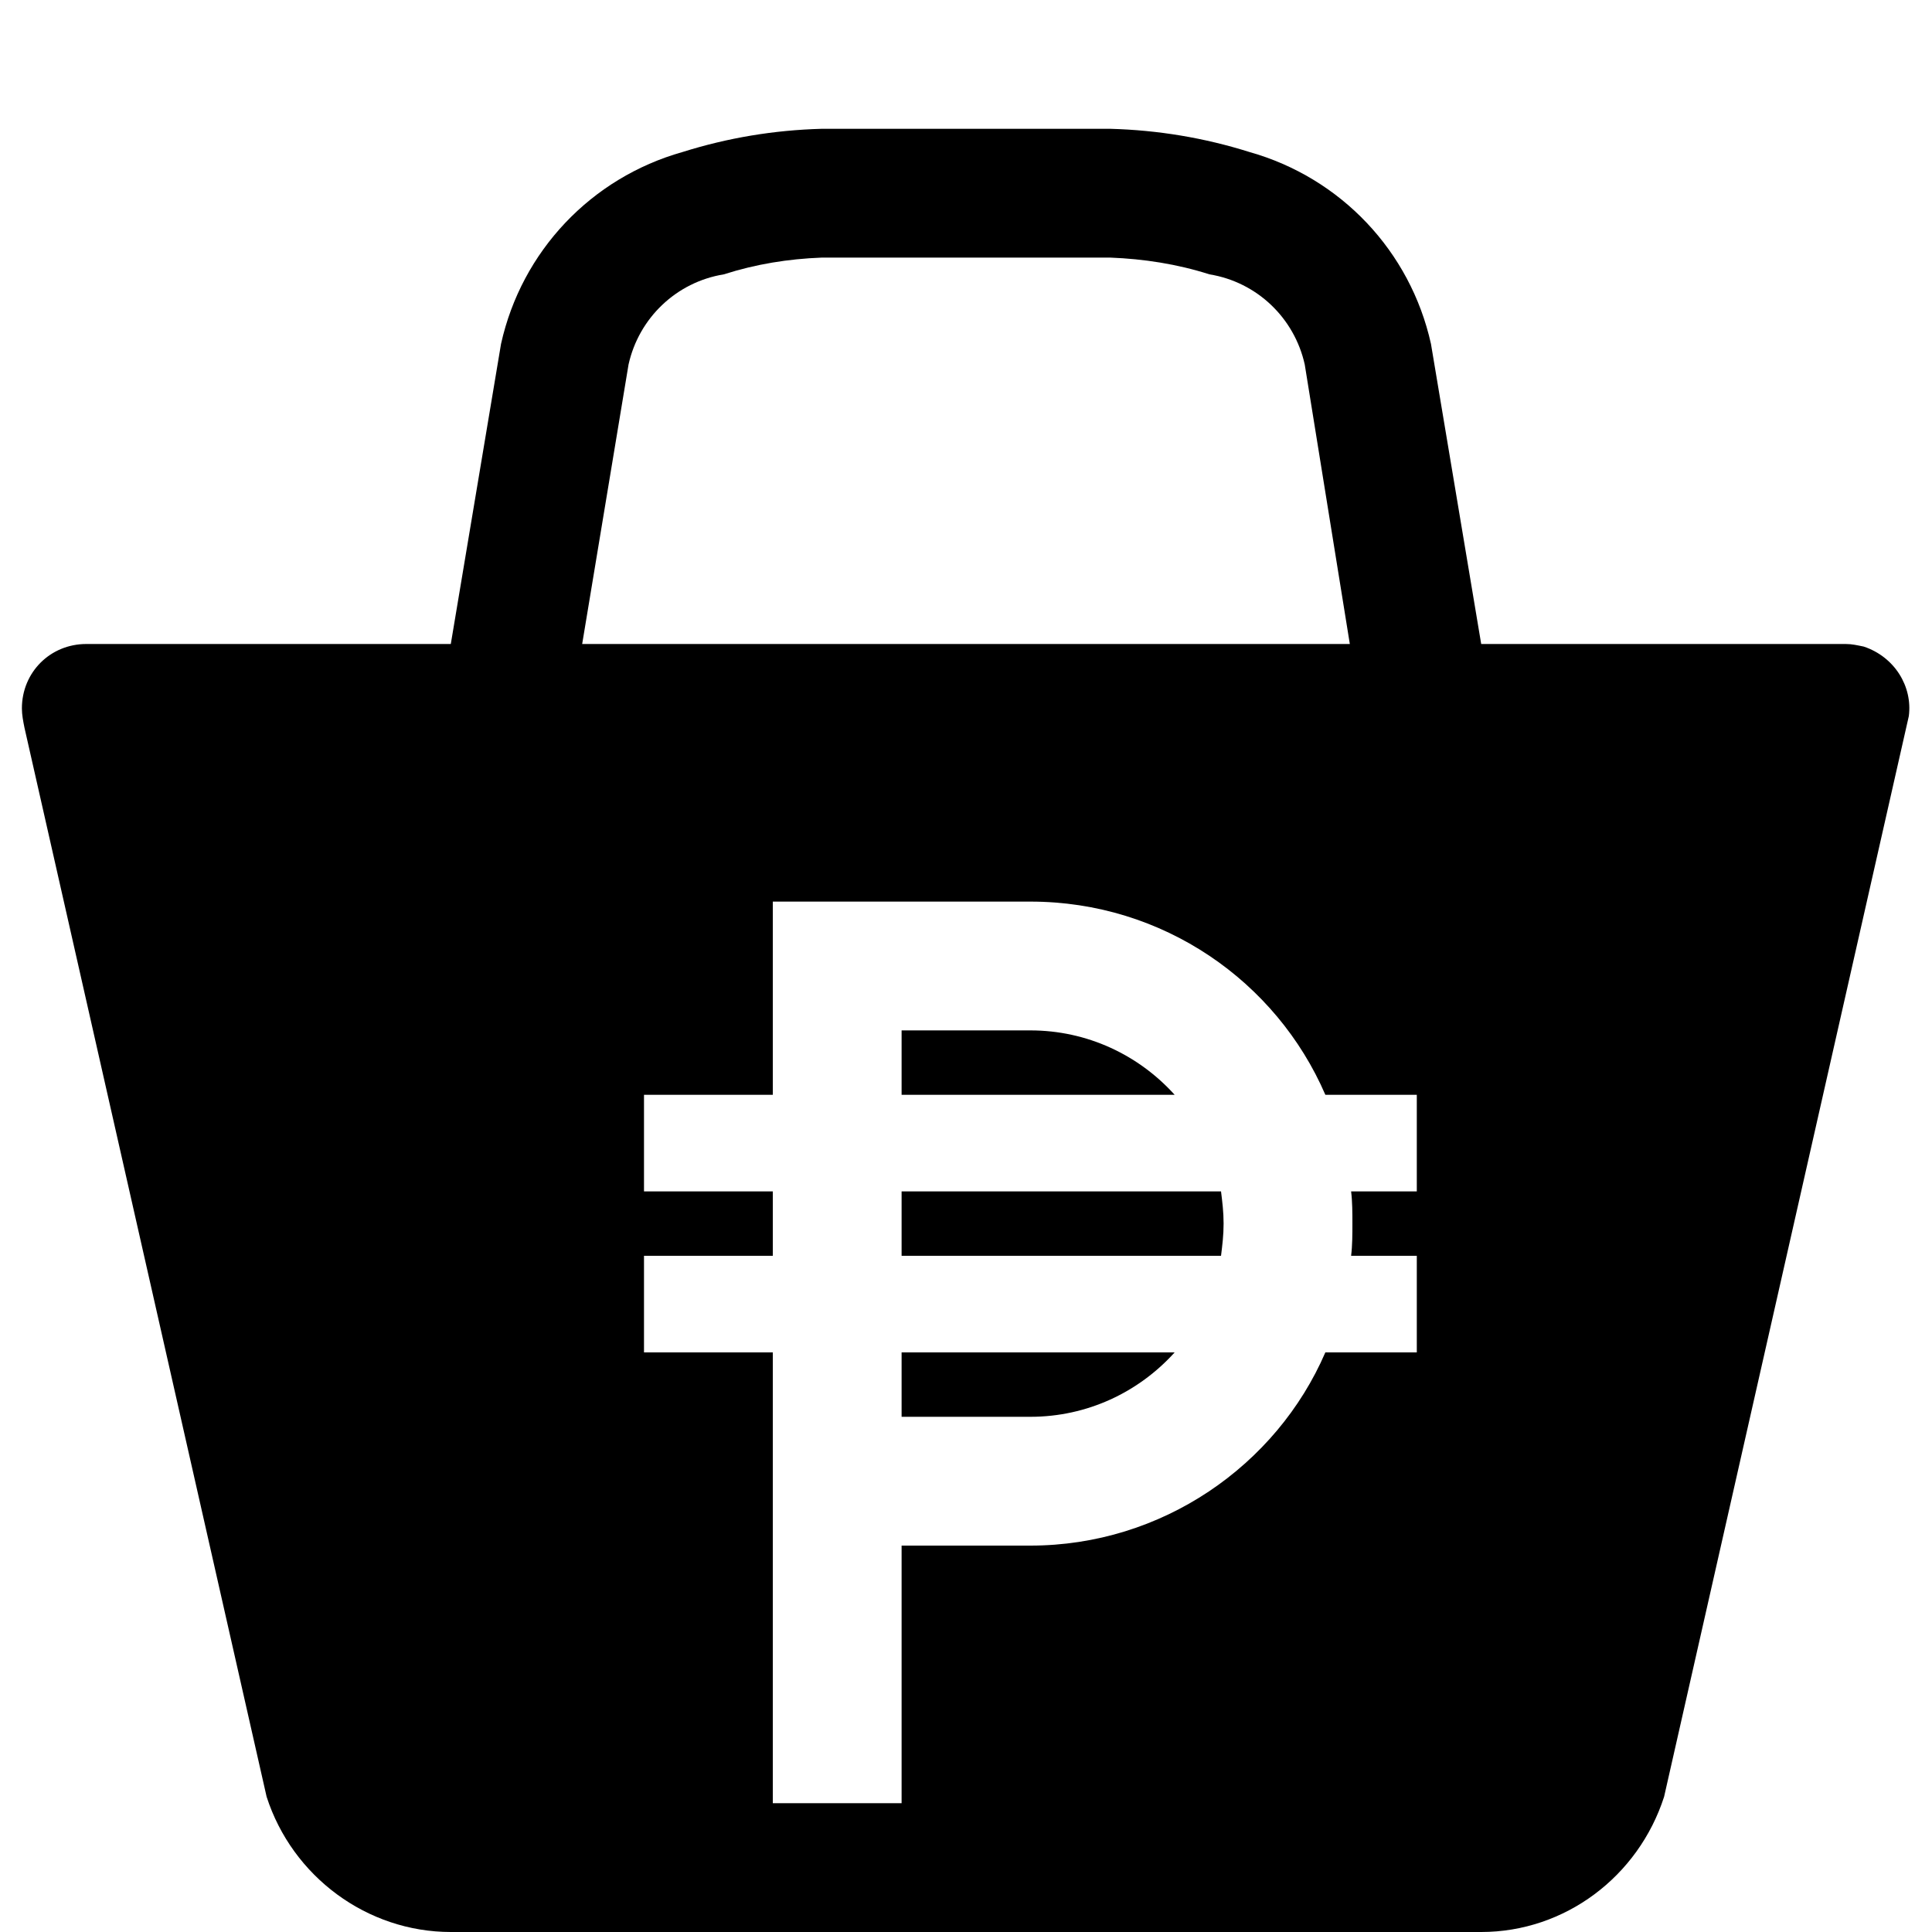
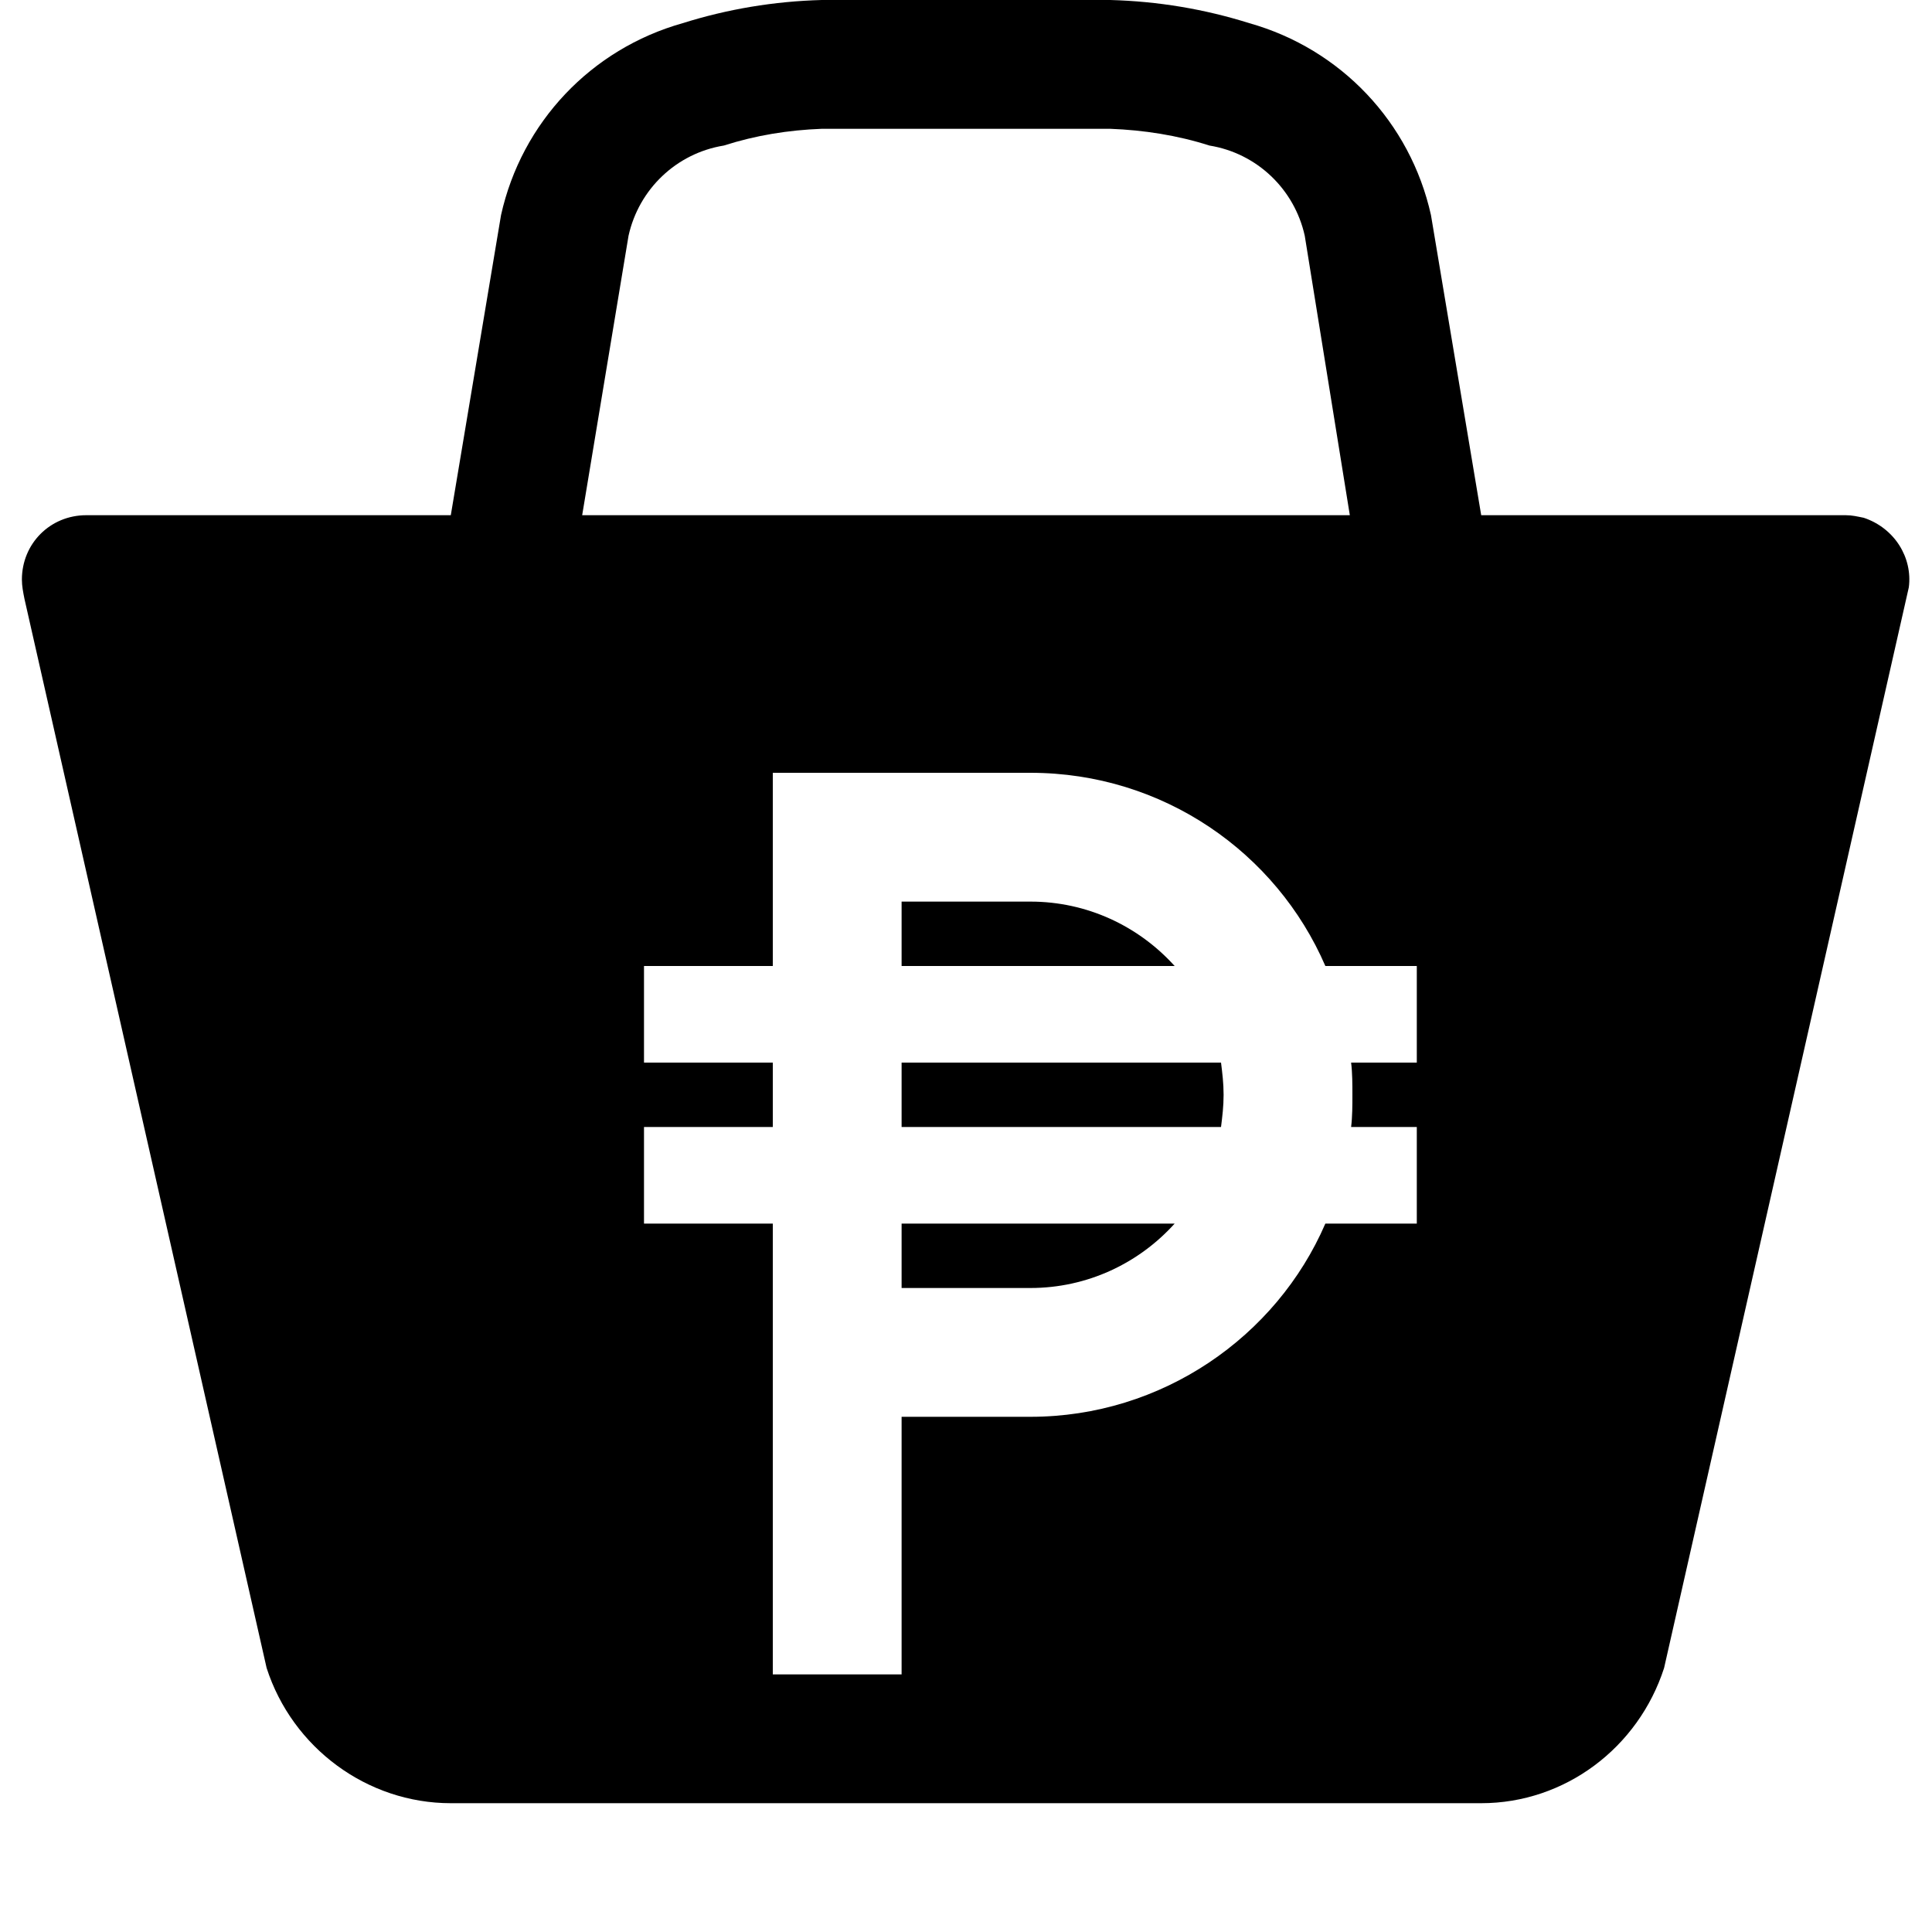
<svg xmlns="http://www.w3.org/2000/svg" viewBox="0 0 15 15">
-   <path d="M8.62 1C8.99 1.01 9.35 1.07 9.7 1.18C10.41 1.38 10.95 1.95 11.11 2.67L11.5 5L14.33 5C14.38 5 14.42 5.01 14.47 5.02C14.71 5.1 14.85 5.33 14.82 5.56L12.92 13.95C12.72 14.57 12.15 15 11.5 15L3.5 15C2.85 15 2.27 14.57 2.07 13.95L0.19 5.65C0.18 5.6 0.17 5.55 0.17 5.5C0.17 5.22 0.39 5 0.67 5L3.5 5L3.89 2.67C4.05 1.95 4.59 1.38 5.3 1.18C5.65 1.07 6.01 1.01 6.38 1L8.62 1ZM7 12L6 12L6 14L7 14L7 12ZM8 7L6 7L6 8.5L5 8.5L5 9.25L6 9.25L6 9.75L5 9.75L5 10.5L6 10.5L6 12L8 12C9.02 12 9.91 11.38 10.29 10.5L11 10.5L11 9.75L10.49 9.75C10.5 9.67 10.5 9.58 10.5 9.5C10.5 9.42 10.5 9.33 10.49 9.25L11 9.25L11 8.5L10.29 8.5C9.91 7.62 9.03 7 8 7ZM7 10.5L9.12 10.5C8.84 10.81 8.44 11 8 11L7 11L7 10.5ZM7 9.25L9.48 9.25C9.49 9.33 9.5 9.41 9.5 9.5C9.5 9.59 9.49 9.67 9.48 9.75L7 9.75L7 9.25ZM8 8C8.44 8 8.84 8.19 9.12 8.5L7 8.5L7 8L8 8ZM8.62 2L6.38 2C6.12 2.01 5.87 2.05 5.62 2.13C5.25 2.19 4.96 2.47 4.88 2.83L4.52 5L10.48 5L10.13 2.83C10.05 2.47 9.76 2.19 9.39 2.13C9.14 2.05 8.88 2.01 8.62 2Z" />
+   <path d="M8.62 0C8.99 0.01 9.35 0.07 9.7 0.18C10.41 0.38 10.95 0.95 11.11 1.67L11.5 4L14.33 4C14.38 4 14.42 4.01 14.47 4.02C14.71 4.1 14.85 4.33 14.82 4.56L12.92 12.95C12.72 13.57 12.15 14 11.5 14L3.5 14C2.85 14 2.27 13.57 2.07 12.95L0.19 4.65C0.18 4.6 0.17 4.55 0.17 4.5C0.17 4.22 0.39 4 0.67 4L3.5 4L3.89 1.67C4.05 0.95 4.59 0.38 5.3 0.18C5.65 0.07 6.01 0.01 6.38 0L8.62 0ZM7 11L6 11L6 13L7 13L7 11ZM8 6L6 6L6 7.5L5 7.5L5 8.25L6 8.25L6 8.75L5 8.75L5 9.5L6 9.5L6 11L8 11C9.02 11 9.91 10.38 10.29 9.5L11 9.5L11 8.75L10.49 8.75C10.5 8.67 10.5 8.58 10.5 8.5C10.5 8.42 10.5 8.33 10.49 8.25L11 8.25L11 7.5L10.29 7.5C9.91 6.62 9.03 6 8 6ZM7 9.5L9.12 9.5C8.84 9.81 8.44 10 8 10L7 10L7 9.5ZM7 8.25L9.48 8.25C9.49 8.33 9.5 8.41 9.5 8.5C9.5 8.59 9.49 8.67 9.48 8.75L7 8.75L7 8.25ZM8 7C8.44 7 8.84 7.19 9.12 7.5L7 7.5L7 7L8 7ZM8.62 1L6.38 1C6.12 1.01 5.87 1.05 5.62 1.13C5.25 1.19 4.96 1.47 4.88 1.83L4.52 4L10.48 4L10.13 1.83C10.05 1.47 9.76 1.19 9.39 1.13C9.14 1.05 8.88 1.01 8.62 1Z" />
</svg>
